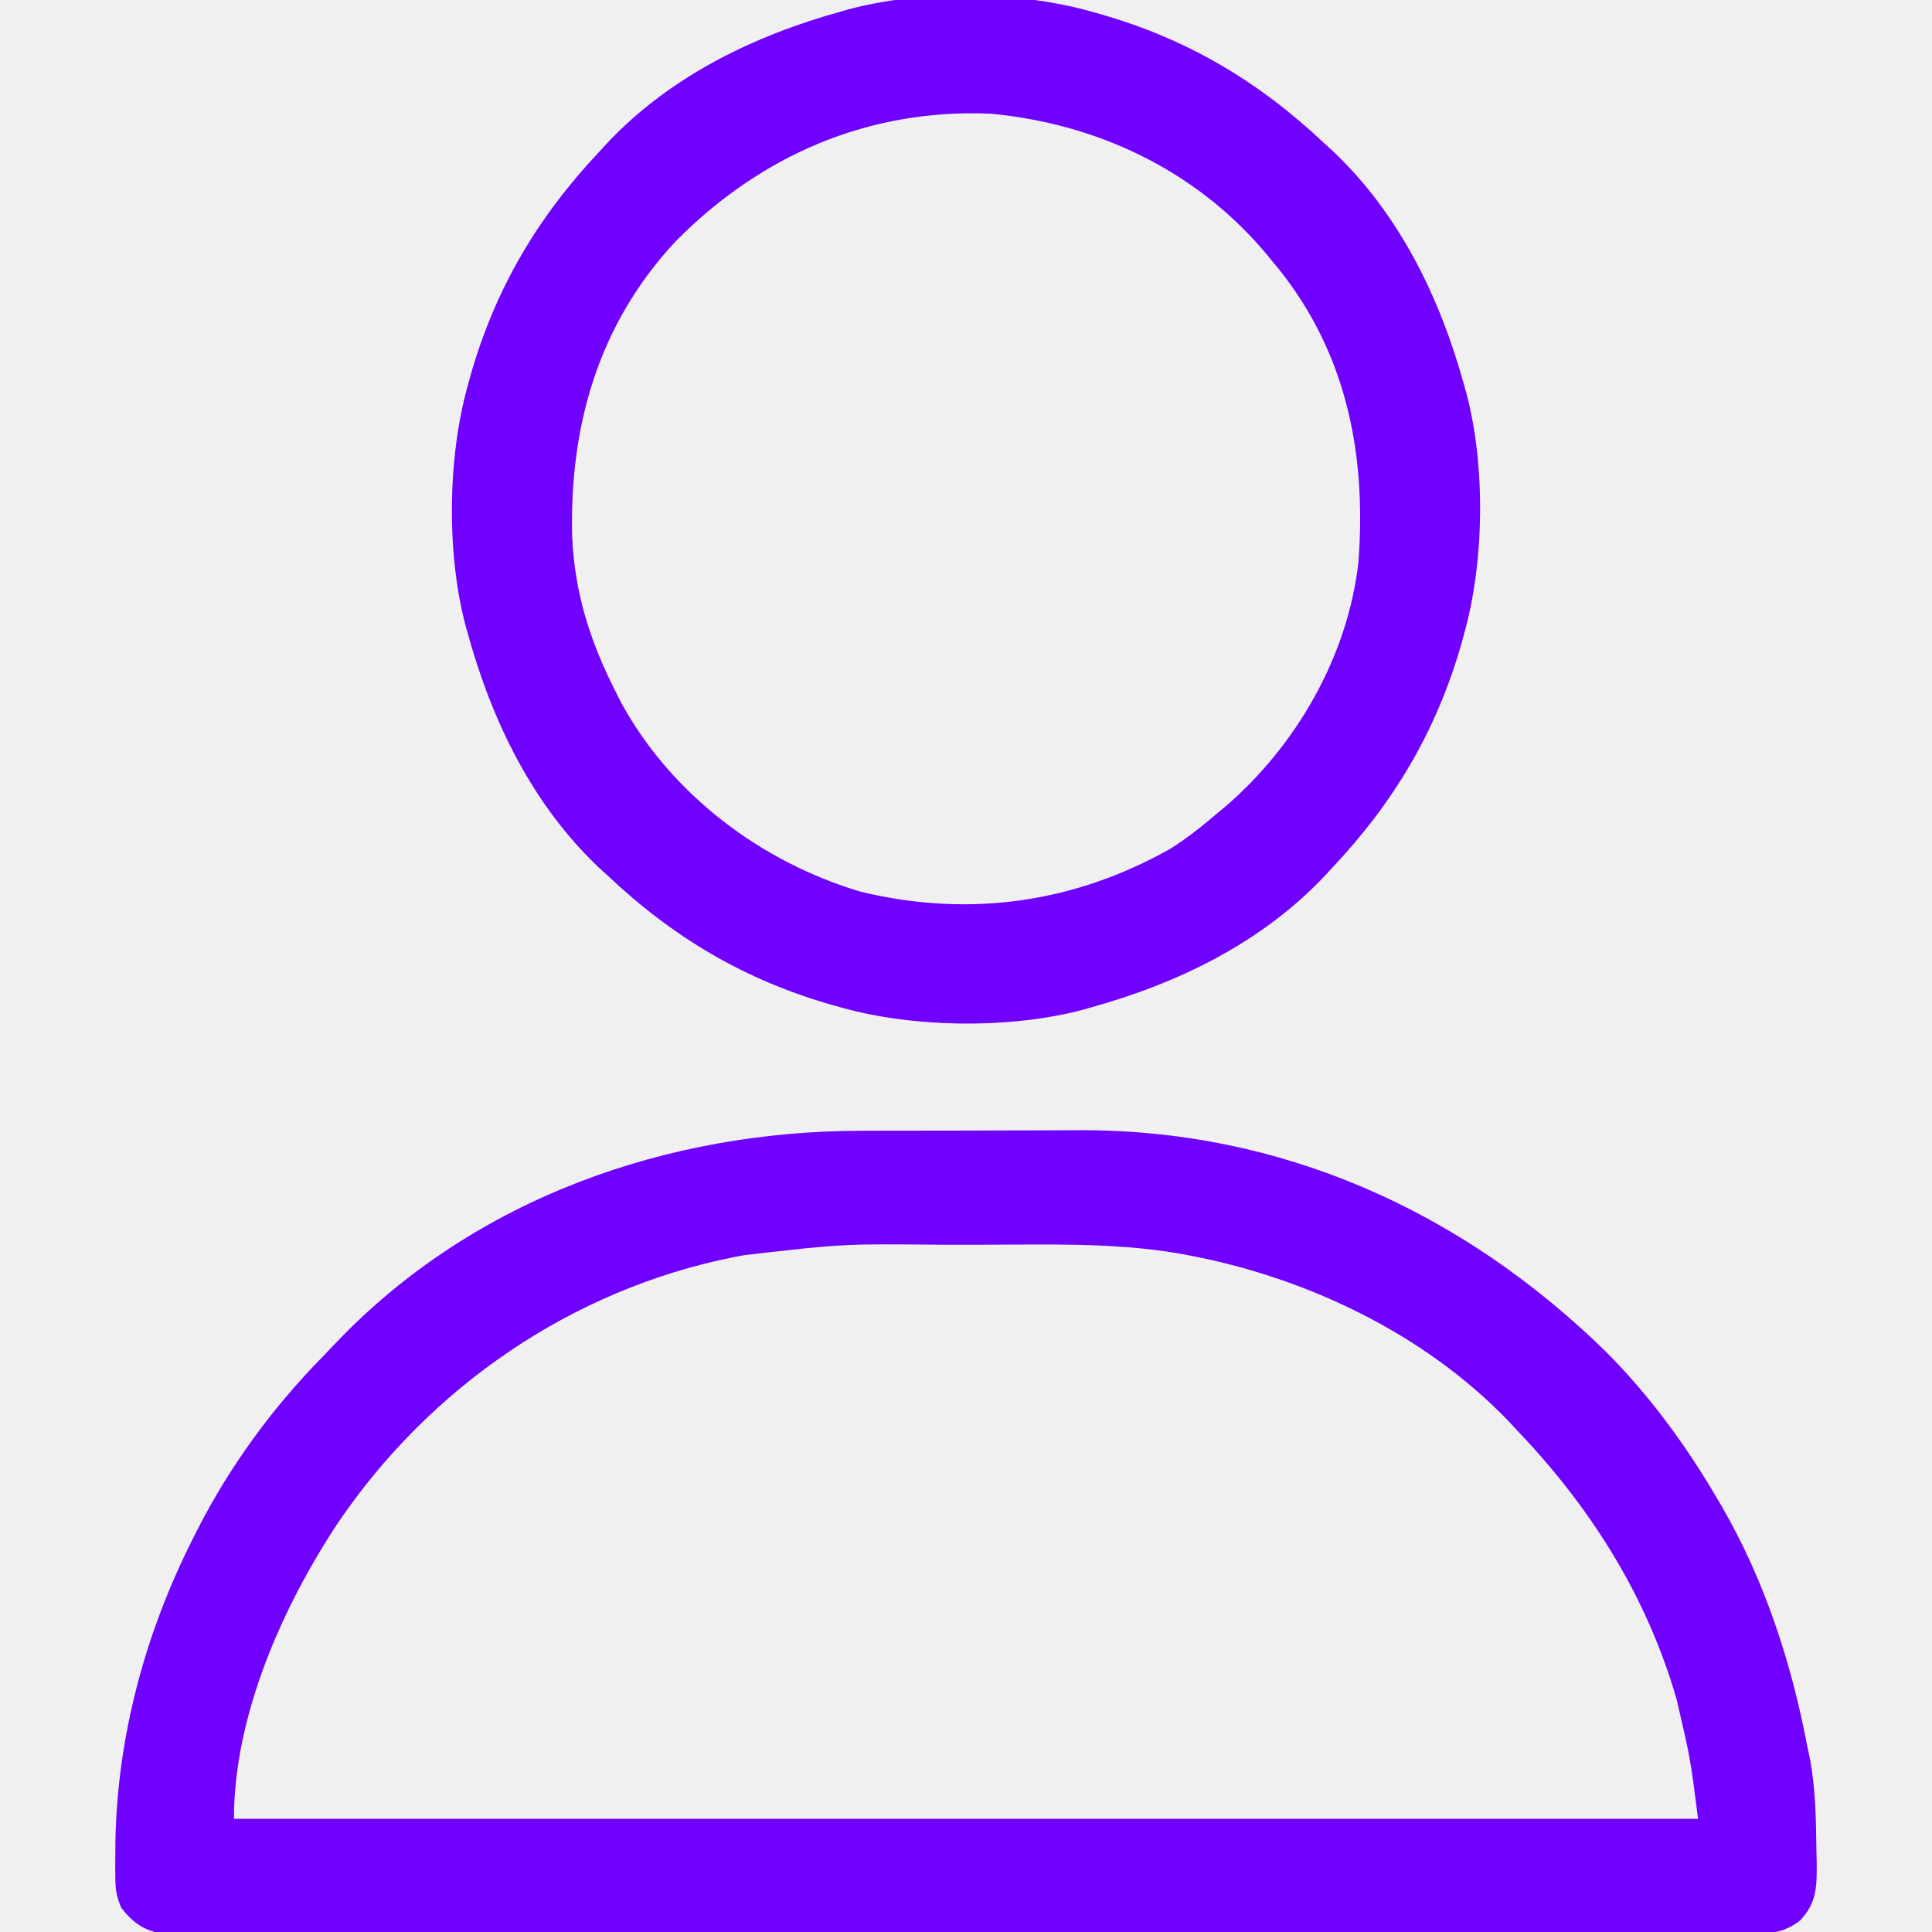
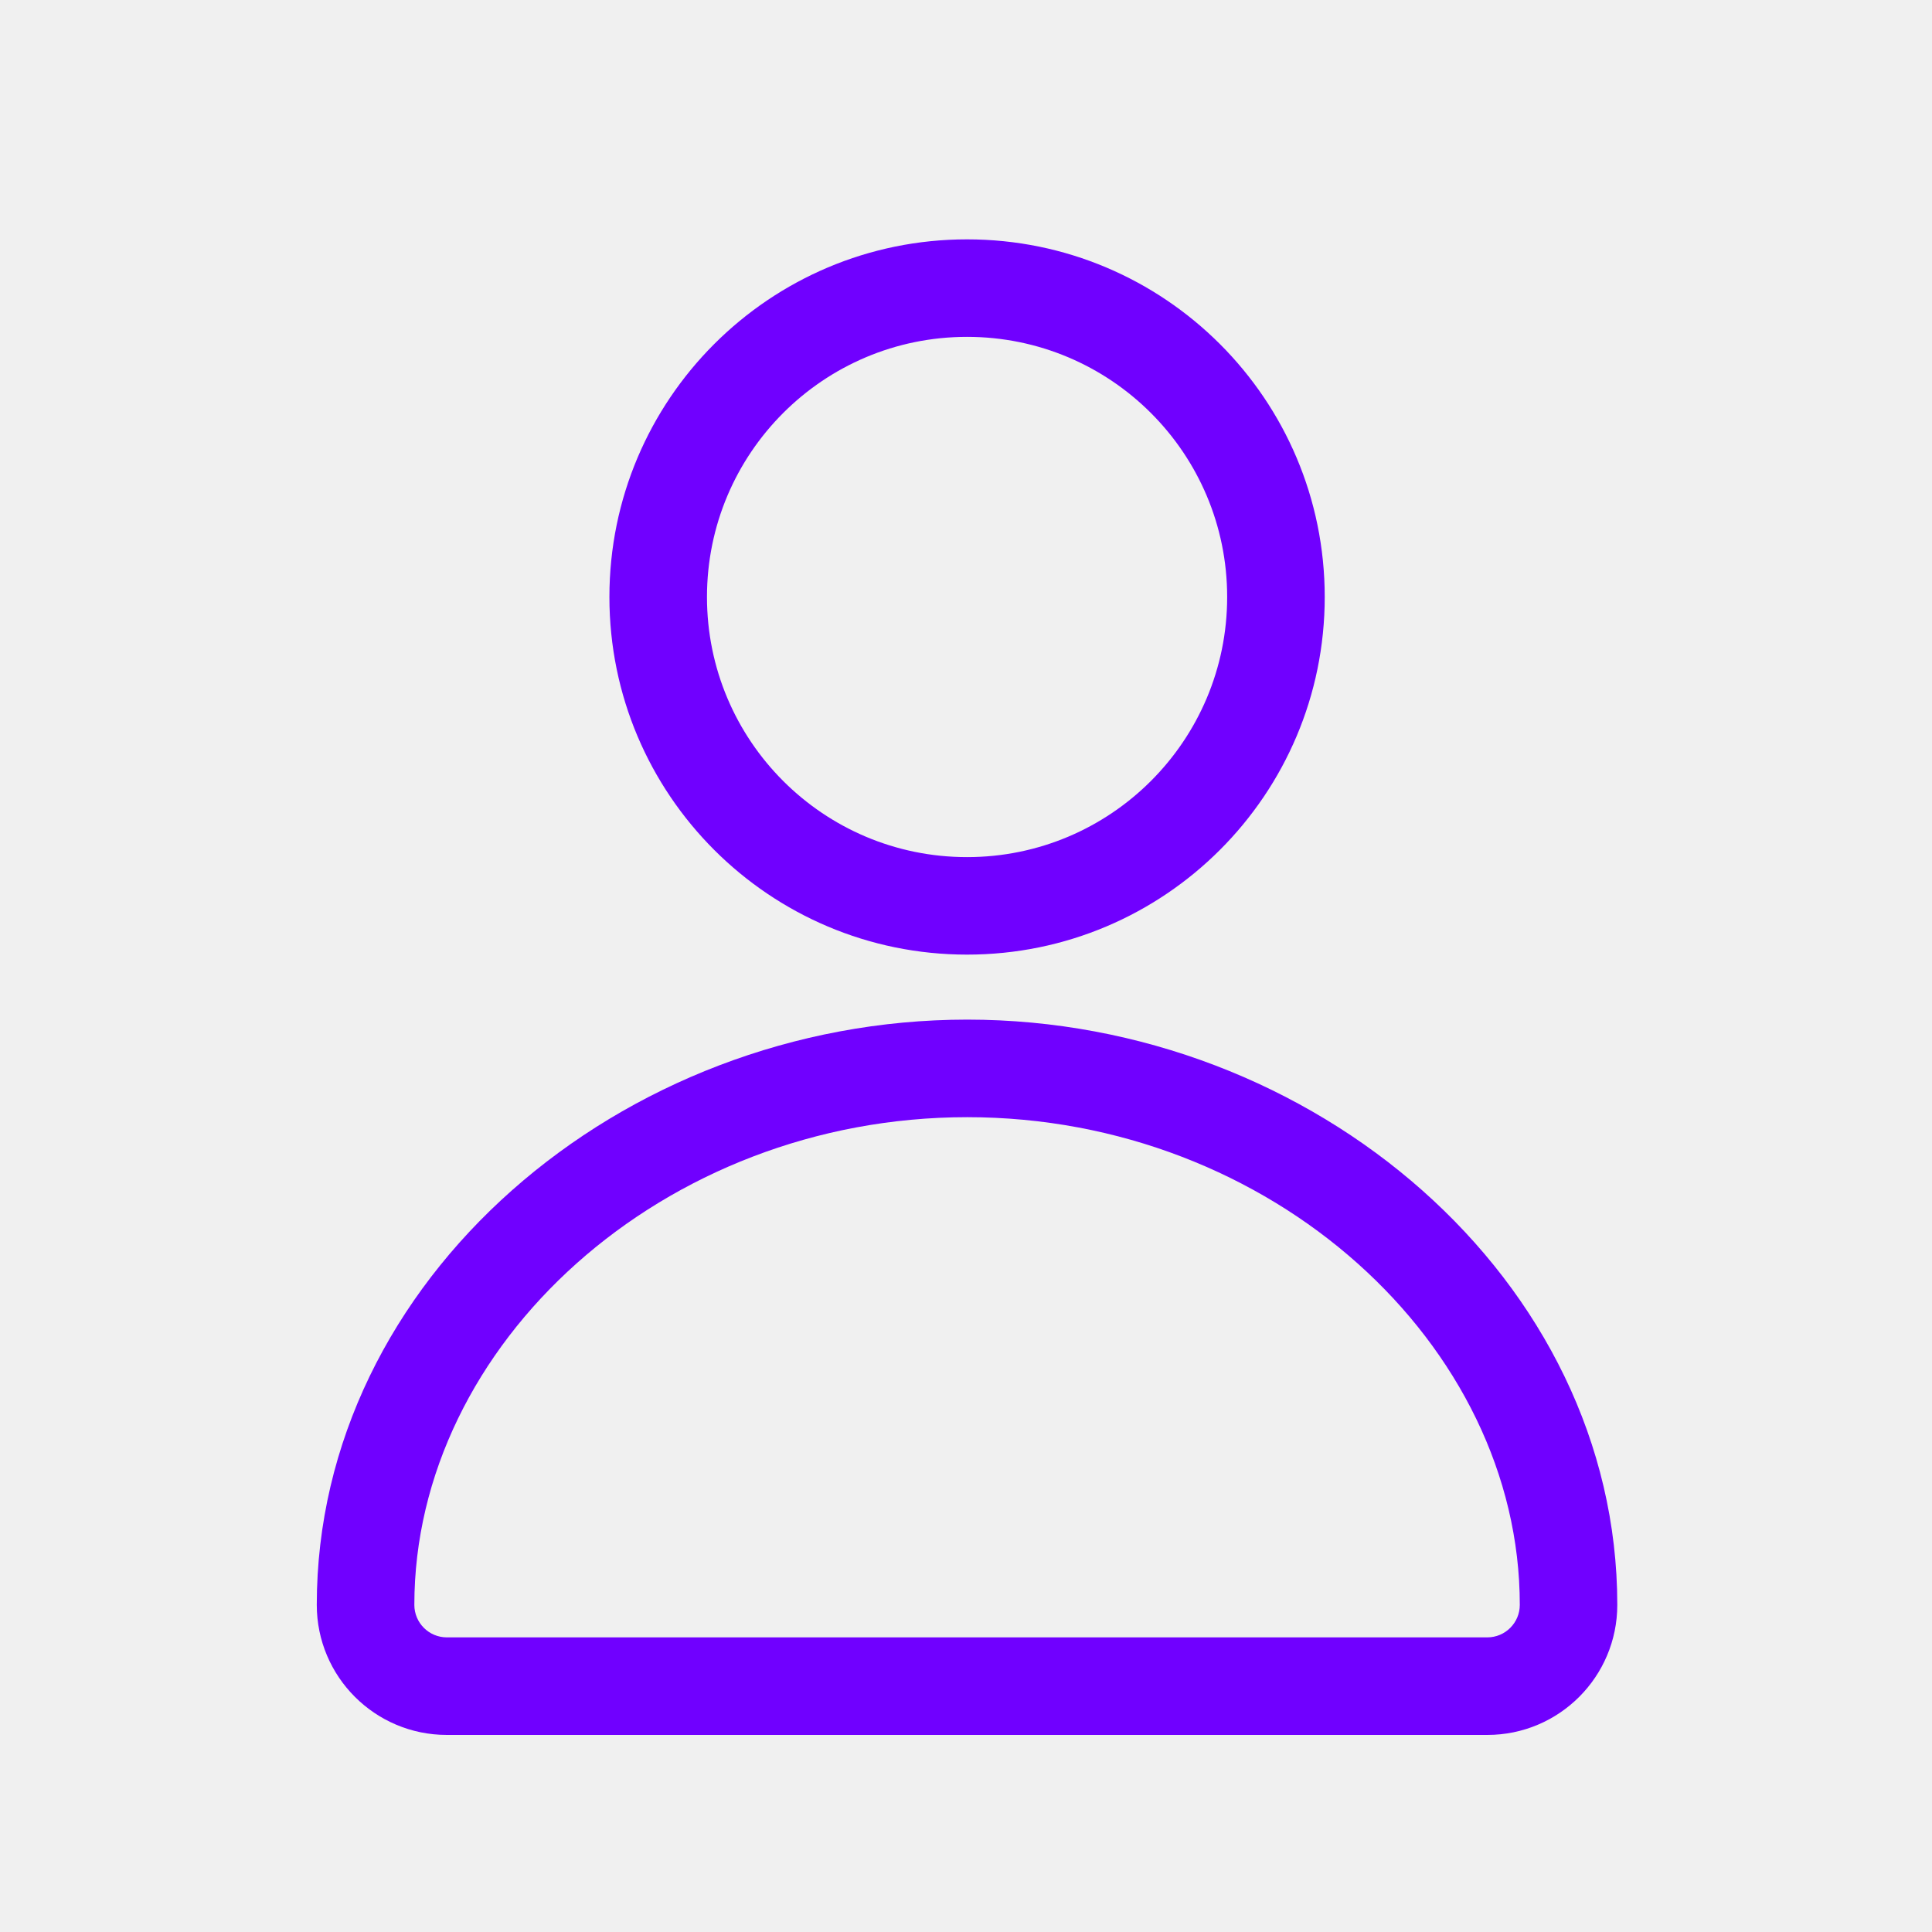
- <svg xmlns="http://www.w3.org/2000/svg" width="35" height="35" viewBox="0 0 35 35" fill="none">
-   <g clip-path="url(#clip0_188_20)">
-     <path d="M15.613 20.485C15.761 20.485 15.909 20.484 16.057 20.484C16.366 20.483 16.675 20.483 16.985 20.483C17.376 20.483 17.767 20.481 18.159 20.479C18.464 20.477 18.77 20.477 19.076 20.477C19.22 20.477 19.364 20.476 19.508 20.475C23.19 20.45 26.478 21.929 29.091 24.486C29.877 25.273 30.541 26.18 31.103 27.139C31.144 27.208 31.144 27.208 31.186 27.279C31.973 28.64 32.45 30.111 32.744 31.651C32.769 31.771 32.769 31.771 32.795 31.894C32.892 32.436 32.899 32.981 32.906 33.531C32.908 33.608 32.91 33.686 32.912 33.766C32.913 34.185 32.911 34.476 32.607 34.795C32.324 35.006 32.114 35.026 31.763 35.026C31.713 35.026 31.663 35.027 31.611 35.027C31.443 35.028 31.274 35.027 31.106 35.027C30.984 35.027 30.862 35.027 30.741 35.028C30.405 35.029 30.07 35.029 29.735 35.028C29.374 35.028 29.013 35.029 28.651 35.029C27.943 35.03 27.235 35.031 26.527 35.03C25.952 35.03 25.377 35.03 24.802 35.03C24.679 35.03 24.679 35.03 24.554 35.031C24.388 35.031 24.222 35.031 24.055 35.031C22.496 35.032 20.937 35.031 19.378 35.031C17.951 35.03 16.524 35.031 15.097 35.032C13.633 35.034 12.168 35.035 10.704 35.034C9.881 35.034 9.059 35.034 8.236 35.035C7.536 35.036 6.836 35.036 6.136 35.035C5.778 35.035 5.421 35.035 5.063 35.036C4.736 35.036 4.41 35.036 4.082 35.035C3.964 35.035 3.846 35.035 3.727 35.035C3.566 35.036 3.406 35.036 3.245 35.034C3.111 35.034 3.111 35.034 2.974 35.034C2.626 34.985 2.409 34.839 2.198 34.561C2.111 34.368 2.092 34.234 2.089 34.023C2.089 33.953 2.088 33.882 2.087 33.81C2.088 33.735 2.088 33.659 2.089 33.582C2.09 33.503 2.09 33.424 2.091 33.343C2.128 31.448 2.633 29.581 3.486 27.891C3.511 27.841 3.536 27.792 3.561 27.741C4.157 26.568 4.93 25.509 5.851 24.572C5.945 24.475 6.038 24.376 6.132 24.278C8.617 21.702 12.088 20.488 15.613 20.485ZM13.484 22.738C13.421 22.75 13.358 22.762 13.294 22.774C10.361 23.359 7.79 25.127 6.119 27.593C5.112 29.118 4.238 31.086 4.238 32.949C12.991 32.949 21.744 32.949 30.762 32.949C30.622 31.849 30.622 31.849 30.373 30.783C30.355 30.725 30.338 30.666 30.32 30.605C29.763 28.801 28.775 27.266 27.48 25.908C27.43 25.854 27.379 25.8 27.327 25.744C25.807 24.16 23.657 23.138 21.516 22.738C21.459 22.728 21.403 22.717 21.345 22.706C20.172 22.507 18.97 22.548 17.784 22.55C17.547 22.55 17.311 22.55 17.074 22.55C15.271 22.532 15.271 22.532 13.484 22.738Z" fill="#7000FF" />
-     <path d="M19.756 0.206C19.81 0.221 19.865 0.236 19.921 0.252C21.505 0.703 22.799 1.471 23.994 2.599C24.044 2.645 24.095 2.691 24.147 2.738C25.352 3.879 26.087 5.392 26.523 6.974C26.543 7.043 26.543 7.043 26.563 7.115C26.914 8.428 26.892 10.179 26.523 11.485C26.508 11.54 26.493 11.595 26.478 11.651C26.027 13.234 25.259 14.528 24.131 15.724C24.085 15.774 24.039 15.824 23.991 15.876C22.85 17.081 21.337 17.816 19.756 18.253C19.686 18.273 19.686 18.273 19.615 18.293C18.301 18.643 16.55 18.621 15.244 18.253C15.19 18.238 15.135 18.223 15.079 18.207C13.495 17.756 12.201 16.988 11.006 15.86C10.956 15.814 10.905 15.768 10.853 15.721C9.648 14.58 8.913 13.067 8.477 11.485C8.463 11.439 8.45 11.392 8.437 11.344C8.086 10.03 8.108 8.28 8.477 6.974C8.499 6.892 8.499 6.892 8.522 6.808C8.973 5.225 9.741 3.931 10.869 2.735C10.915 2.685 10.961 2.635 11.008 2.583C12.149 1.377 13.663 0.643 15.244 0.206C15.314 0.186 15.314 0.186 15.385 0.166C16.699 -0.185 18.45 -0.162 19.756 0.206ZM12.236 4.376C10.841 5.872 10.314 7.72 10.365 9.726C10.41 10.735 10.689 11.614 11.143 12.511C11.179 12.583 11.216 12.655 11.253 12.73C12.163 14.394 13.788 15.619 15.595 16.155C17.545 16.625 19.442 16.364 21.191 15.382C21.484 15.2 21.75 14.99 22.012 14.767C22.07 14.718 22.129 14.67 22.189 14.62C23.485 13.508 24.414 11.895 24.609 10.187C24.763 8.17 24.37 6.283 23.037 4.718C22.989 4.659 22.94 4.601 22.89 4.54C21.629 3.07 19.865 2.24 17.949 2.06C15.738 1.963 13.778 2.813 12.236 4.376Z" fill="#7000FF" />
-   </g>
-   <defs>
-     <clipPath id="clip0_188_20">
-       <rect width="35" height="35" fill="white" />
-     </clipPath>
-   </defs>
+ <svg xmlns="http://www.w3.org/2000/svg" width="28" height="28" viewBox="0 0 28 28" fill="none">
+   <path d="M14.015 3.469C11.153 3.469 8.832 5.789 8.832 8.652C8.832 11.515 11.153 13.835 14.015 13.835C16.878 13.835 19.199 11.515 19.199 8.652C19.199 5.789 16.878 3.469 14.015 3.469ZM10.246 8.652C10.246 6.57 11.933 4.882 14.015 4.882C16.097 4.882 17.785 6.57 17.785 8.652C17.785 10.734 16.097 12.422 14.015 12.422C11.933 12.422 10.246 10.734 10.246 8.652Z" fill="#7000FF" />
+   <path d="M14.018 14.777C8.991 14.777 4.591 18.548 4.591 23.259C4.591 24.3 5.435 25.144 6.476 25.144H21.555C22.596 25.144 23.439 24.3 23.439 23.259C23.439 18.552 19.045 14.777 14.018 14.777ZM6.005 23.259C6.005 19.481 9.61 16.191 14.018 16.191C18.424 16.191 22.026 19.484 22.026 23.259C22.026 23.519 21.815 23.73 21.555 23.73H6.476C6.216 23.73 6.005 23.519 6.005 23.259Z" fill="#7000FF" />
</svg>
